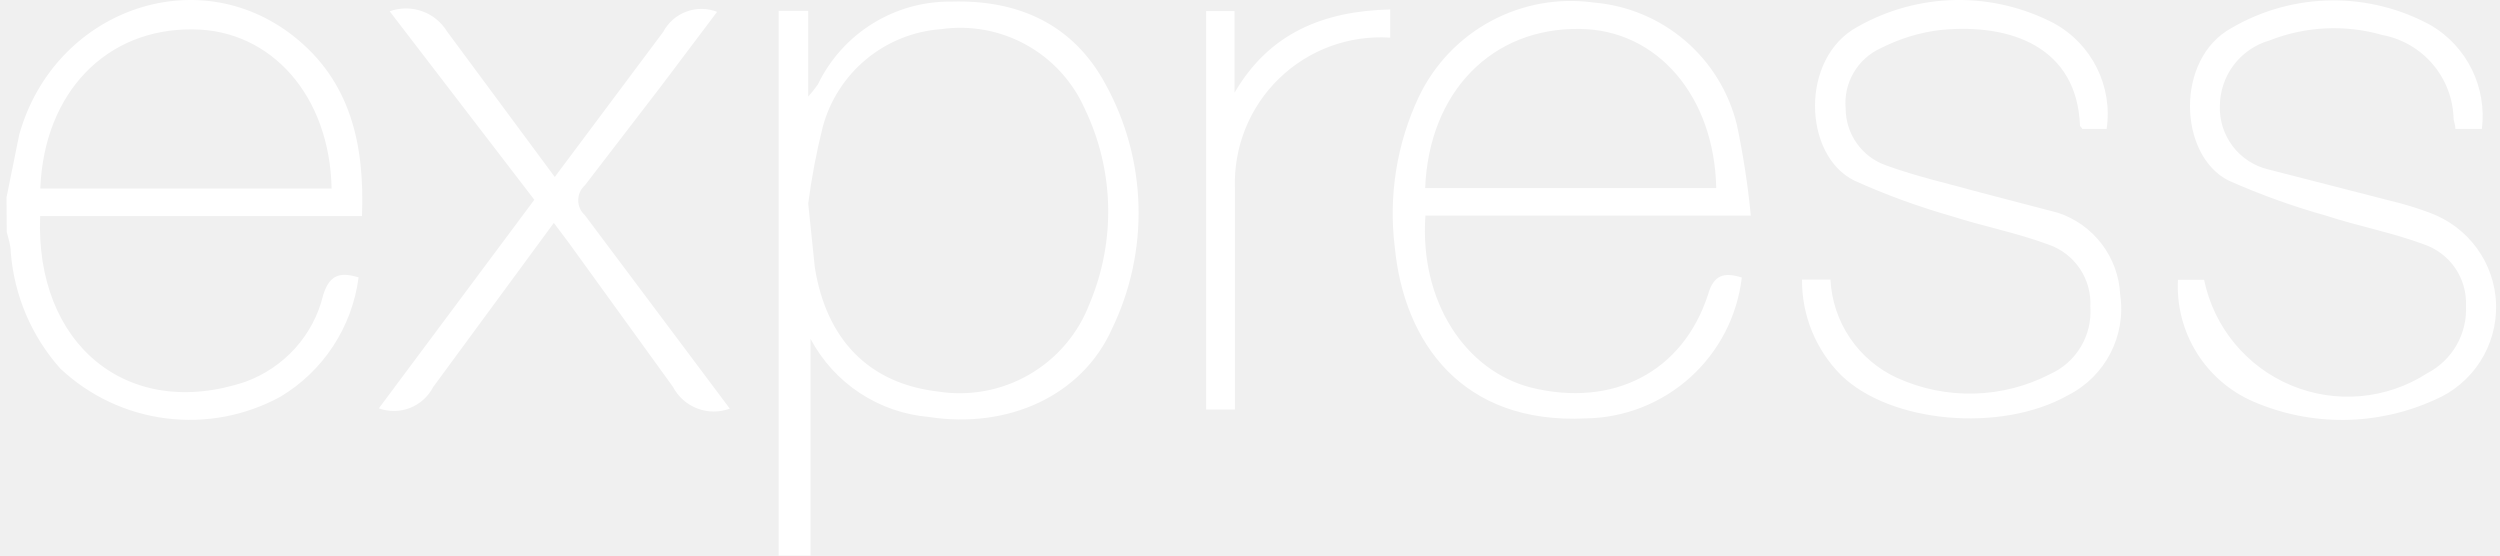
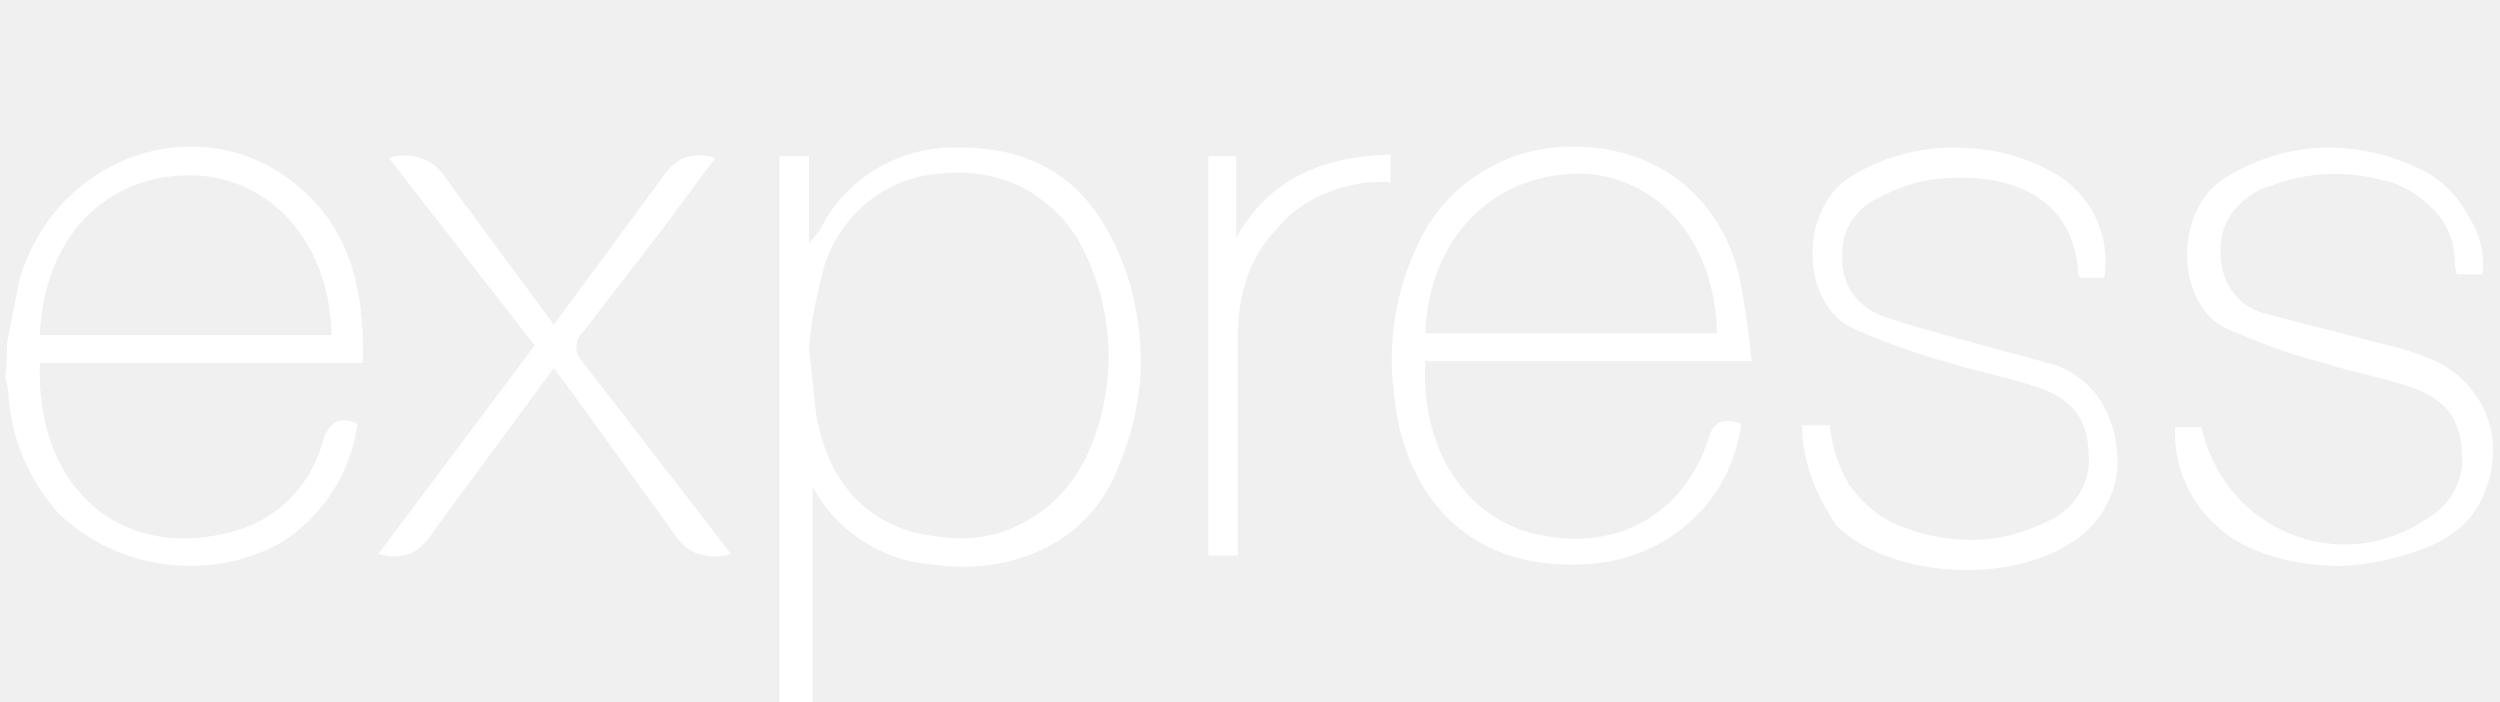
- <svg xmlns="http://www.w3.org/2000/svg" width="144" height="32" fill="none" viewBox="0 0 144 32">
-   <path fill="#fff" d="M44.851 32V.626h1.702v4.935c.201-.219.387-.451.556-.696C48.529 1.917 51.528.055 54.8.092c3.88-.115 7.033 1.32 8.886 4.773 1.179 2.145 1.828 4.541 1.892 6.988.064 2.447-.457 4.873-1.522 7.077-1.726 3.87-5.99 5.793-10.555 5.087-1.42-.121-2.788-.596-3.979-1.381-1.19-.785-2.164-1.856-2.834-3.115V32L44.851 32zm1.702-20.276l.381 3.684c.673 4.194 3.152 6.671 7.044 7.137 1.828.3 3.704-.042 5.307-.97 1.604-.927 2.836-2.382 3.487-4.116 1.514-3.608 1.402-7.692-.3-11.216-.694-1.554-1.876-2.84-3.367-3.664-1.49-.824-3.208-1.14-4.894-.9-1.582.114-3.09.72-4.313 1.73-1.222 1.012-2.1 2.378-2.51 3.911-.363 1.45-.641 2.92-.835 4.403v.001zm53.774 4.264c-.258 2.21-1.31 4.25-2.96 5.741-1.65 1.492-3.784 2.334-6.008 2.37-7.137.359-10.486-4.38-11.018-9.85-.37-2.97.112-5.983 1.39-8.69.89-1.856 2.347-3.38 4.161-4.353 1.815-.973 3.891-1.343 5.93-1.057 1.938.165 3.775.935 5.251 2.202 1.476 1.266 2.517 2.964 2.975 4.855.362 1.722.629 3.462.799 5.214H82.104c-.347 4.958 2.317 8.945 6.094 9.906 4.704 1.157 8.724-.881 10.183-5.353.324-1.148.915-1.31 1.958-.985h-.012zM82.09 10.833h16.765C98.75 5.55 95.461 1.71 91 1.667c-5.038-.081-8.69 3.604-8.91 9.166zm21.702 5.271h1.643c.06 1.21.453 2.381 1.136 3.383.683 1.001 1.628 1.795 2.733 2.294 1.387.624 2.897.928 4.418.888 1.52-.04 3.012-.423 4.364-1.12.738-.331 1.355-.881 1.77-1.576.414-.694.605-1.498.548-2.305.042-.777-.17-1.548-.605-2.194-.435-.646-1.069-1.133-1.805-1.386-1.808-.673-3.73-1.043-5.572-1.634-1.917-.546-3.791-1.23-5.608-2.05-2.968-1.449-3.152-7.09.208-8.877 1.721-.97 3.657-1.495 5.632-1.526 1.975-.03 3.927.435 5.676 1.352 2.17 1.198 3.37 3.617 3.013 6.072h-1.409c0-.068-.128-.128-.128-.197-.174-4.493-3.951-5.898-8.005-5.503-1.226.136-2.387.506-3.476 1.053-.655.3-1.2.794-1.561 1.417s-.52 1.342-.454 2.06c.002.716.225 1.416.64 2 .415.586 1.001 1.028 1.677 1.267 1.77.649 3.649 1.066 5.48 1.575l4.425 1.157c1.005.33 1.887.958 2.528 1.8.642.842 1.012 1.859 1.063 2.916.354 2.376-.858 4.71-3 5.793-3.87 2.189-10.242 1.61-13.081-1.158-1.453-1.46-2.263-3.444-2.246-5.502l-.004.001zm39.181-8.678h-1.541c0-.208-.082-.408-.105-.567-.024-1.156-.445-2.267-1.192-3.149-.747-.882-1.774-1.48-2.91-1.694-2.141-.614-4.426-.504-6.499.313-.82.235-1.541.728-2.057 1.407s-.798 1.506-.805 2.359c-.029.837.232 1.658.738 2.325.507.668 1.228 1.14 2.042 1.336l7.044 1.808c.762.182 1.512.41 2.247.683 2.246.817 3.771 2.903 3.839 5.287.033 1.166-.287 2.316-.918 3.298-.632.981-1.546 1.749-2.622 2.202-1.635.742-3.407 1.135-5.202 1.153-1.796.018-3.576-.339-5.225-1.049-1.357-.585-2.501-1.57-3.28-2.826-.779-1.255-1.155-2.72-1.077-4.194h1.506c.566 2.73 2.441 5.003 5.013 6.078 2.572 1.076 5.508.812 7.847-.702.702-.365 1.284-.923 1.679-1.61.394-.685.583-1.47.546-2.26.035-.777-.185-1.546-.626-2.188-.442-.642-1.08-1.122-1.819-1.369-1.808-.672-3.731-1.03-5.573-1.633-1.927-.538-3.813-1.215-5.641-2.027-2.898-1.426-3.129-7.021.174-8.806 1.742-1.012 3.715-1.555 5.73-1.578 2.014-.022 3.999.477 5.763 1.45 1.009.602 1.821 1.484 2.337 2.54.516 1.055.715 2.238.571 3.404l.016.01zM42.051 23.532c-.607.23-1.276.229-1.883-.002-.606-.23-1.107-.675-1.408-1.25l-5.99-8.284-.869-1.157-6.95 9.454c-.284.55-.758.978-1.334 1.204-.576.226-1.214.234-1.796.024l8.956-12.014L22.445.65c1.236-.446 2.614.039 3.302 1.158l6.208 8.386 6.244-8.354c.286-.54.76-.957 1.333-1.17.572-.214 1.203-.21 1.773.012l-3.233 4.29-4.38 5.7c-.122.108-.219.242-.286.39-.066.149-.1.31-.1.473 0 .163.034.324.1.473.067.149.164.282.286.39l8.341 11.134h.018zM80.076.535v1.633c-1.172-.076-2.347.093-3.45.499-1.102.405-2.107 1.037-2.95 1.855-.842.817-1.504 1.803-1.943 2.892-.438 1.09-.643 2.259-.602 3.432V23.59h-1.657V.637h1.634V5.34C73.112 1.91 76.205.637 80.086.544l-.01-.01zM.378 11.357l.73-3.604C3.11.627 11.28-2.337 16.9 2.076c3.29 2.584 4.112 6.245 3.95 10.37H2.313c-.3 7.368 5.017 11.817 11.818 9.546 2.24-.817 3.927-2.68 4.483-4.994.36-1.157.953-1.356 2.04-1.02-.182 1.41-.68 2.761-1.46 3.951-.778 1.19-1.816 2.189-3.036 2.92-2.016 1.102-4.328 1.538-6.607 1.247-2.279-.29-4.407-1.295-6.08-2.869C1.814 19.366.815 17.013.62 14.53c0-.409-.136-.79-.231-1.157-.01-.687-.014-1.36-.014-2.015h.003zm1.957-.499H19.1c-.105-5.34-3.476-9.13-7.971-9.165-5.005-.068-8.585 3.638-8.806 9.142l.012.023z" />
+ <svg xmlns="http://www.w3.org/2000/svg" version="1.1" id="Layer_1" x="0px" y="0px" viewBox="0 0 144 40.4" style="enable-background:new 0 0 144 40.4;" xml:space="preserve">
+   <style type="text/css">
+ 	.st0{fill:#FFFFFF;}
+ </style>
+   <path class="st0" d="M44.9,40.4V9h1.7V14c0.2-0.2,0.4-0.5,0.6-0.7c1.4-2.9,4.4-4.8,7.7-4.8c3.9-0.1,7,1.3,8.9,4.8  c1.2,2.1,1.8,4.5,1.9,7c0.1,2.4-0.5,4.9-1.5,7.1c-1.7,3.9-6,5.8-10.6,5.1c-1.4-0.1-2.8-0.6-4-1.4c-1.2-0.8-2.2-1.9-2.8-3.1v12.5  H44.9z M46.6,20.1l0.4,3.7c0.7,4.2,3.2,6.7,7,7.1c1.8,0.3,3.7,0,5.3-1c1.6-0.9,2.8-2.4,3.5-4.1c1.5-3.6,1.4-7.7-0.3-11.2  c-0.7-1.6-1.9-2.8-3.4-3.7c-1.5-0.8-3.2-1.1-4.9-0.9c-1.6,0.1-3.1,0.7-4.3,1.7c-1.2,1-2.1,2.4-2.5,3.9C47,17.2,46.7,18.6,46.6,20.1  C46.6,20.1,46.6,20.1,46.6,20.1z M100.3,24.4c-0.3,2.2-1.3,4.2-3,5.7c-1.7,1.5-3.8,2.3-6,2.4c-7.1,0.4-10.5-4.4-11-9.8  c-0.4-3,0.1-6,1.4-8.7c0.9-1.9,2.3-3.4,4.2-4.4c1.8-1,3.9-1.3,5.9-1.1c1.9,0.2,3.8,0.9,5.3,2.2c1.5,1.3,2.5,3,3,4.9  c0.4,1.7,0.6,3.5,0.8,5.2H82.1c-0.3,5,2.3,8.9,6.1,9.9c4.7,1.2,8.7-0.9,10.2-5.4C98.7,24.2,99.3,24.1,100.3,24.4  C100.3,24.4,100.3,24.4,100.3,24.4z M82.1,19.2h16.8c-0.1-5.3-3.4-9.1-7.9-9.2C86,10,82.3,13.7,82.1,19.2z M103.8,24.5h1.6  c0.1,1.2,0.5,2.4,1.1,3.4c0.7,1,1.6,1.8,2.7,2.3c1.4,0.6,2.9,0.9,4.4,0.9c1.5,0,3-0.4,4.4-1.1c0.7-0.3,1.4-0.9,1.8-1.6  c0.4-0.7,0.6-1.5,0.5-2.3c0-0.8-0.2-1.5-0.6-2.2c-0.4-0.6-1.1-1.1-1.8-1.4c-1.8-0.7-3.7-1-5.6-1.6c-1.9-0.5-3.8-1.2-5.6-2  c-3-1.4-3.2-7.1,0.2-8.9c1.7-1,3.7-1.5,5.6-1.5c2,0,3.9,0.4,5.7,1.4c2.2,1.2,3.4,3.6,3,6.1h-1.4c0-0.1-0.1-0.1-0.1-0.2  c-0.2-4.5-4-5.9-8-5.5c-1.2,0.1-2.4,0.5-3.5,1.1c-0.7,0.3-1.2,0.8-1.6,1.4s-0.5,1.3-0.5,2.1c0,0.7,0.2,1.4,0.6,2  c0.4,0.6,1,1,1.7,1.3c1.8,0.6,3.6,1.1,5.5,1.6l4.4,1.2c1,0.3,1.9,1,2.5,1.8c0.6,0.8,1,1.9,1.1,2.9c0.4,2.4-0.9,4.7-3,5.8  c-3.9,2.2-10.2,1.6-13.1-1.2C104.6,28.5,103.8,26.6,103.8,24.5C103.8,24.5,103.8,24.5,103.8,24.5z M143,15.8h-1.5  c0-0.2-0.1-0.4-0.1-0.6c0-1.2-0.4-2.3-1.2-3.1s-1.8-1.5-2.9-1.7c-2.1-0.6-4.4-0.5-6.5,0.3c-0.8,0.2-1.5,0.7-2.1,1.4  s-0.8,1.5-0.8,2.4c0,0.8,0.2,1.7,0.7,2.3c0.5,0.7,1.2,1.1,2,1.3l7,1.8c0.8,0.2,1.5,0.4,2.2,0.7c2.2,0.8,3.8,2.9,3.8,5.3  c0,1.2-0.3,2.3-0.9,3.3c-0.6,1-1.5,1.7-2.6,2.2c-1.6,0.7-3.4,1.1-5.2,1.2c-1.8,0-3.6-0.3-5.2-1c-1.4-0.6-2.5-1.6-3.3-2.8  c-0.8-1.3-1.2-2.7-1.1-4.2h1.5c0.6,2.7,2.4,5,5,6.1c2.6,1.1,5.5,0.8,7.8-0.7c0.7-0.4,1.3-0.9,1.7-1.6c0.4-0.7,0.6-1.5,0.5-2.3  c0-0.8-0.2-1.5-0.6-2.2c-0.4-0.6-1.1-1.1-1.8-1.4c-1.8-0.7-3.7-1-5.6-1.6c-1.9-0.5-3.8-1.2-5.6-2c-2.9-1.4-3.1-7,0.2-8.8  c1.7-1,3.7-1.6,5.7-1.6c2,0,4,0.5,5.8,1.5c1,0.6,1.8,1.5,2.3,2.5C142.9,13.5,143.1,14.7,143,15.8L143,15.8L143,15.8z M42.1,31.9  c-0.6,0.2-1.3,0.2-1.9,0c-0.6-0.2-1.1-0.7-1.4-1.2l-6-8.3l-0.9-1.2l-7,9.5c-0.3,0.5-0.8,1-1.3,1.2c-0.6,0.2-1.2,0.2-1.8,0l9-12  L22.4,9.1c1.2-0.4,2.6,0,3.3,1.2l6.2,8.4l6.2-8.4c0.3-0.5,0.8-1,1.3-1.2c0.6-0.2,1.2-0.2,1.8,0l-3.2,4.3l-4.4,5.7  c-0.1,0.1-0.2,0.2-0.3,0.4c-0.1,0.1-0.1,0.3-0.1,0.5c0,0.2,0,0.3,0.1,0.5c0.1,0.1,0.2,0.3,0.3,0.4L42.1,31.9  C42,31.9,42.1,31.9,42.1,31.9z M80.1,8.9v1.6c-1.2-0.1-2.3,0.1-3.4,0.5c-1.1,0.4-2.1,1-2.9,1.9c-0.8,0.8-1.5,1.8-1.9,2.9  c-0.4,1.1-0.6,2.3-0.6,3.4V32h-1.7V9h1.6v4.7C73.1,10.3,76.2,9,80.1,8.9L80.1,8.9L80.1,8.9z M0.4,19.8l0.7-3.6  c2-7.1,10.2-10.1,15.8-5.7c3.3,2.6,4.1,6.2,4,10.4H2.3c-0.3,7.4,5,11.8,11.8,9.5c2.2-0.8,3.9-2.7,4.5-5c0.4-1.2,1-1.4,2-1  c-0.2,1.4-0.7,2.8-1.5,4c-0.8,1.2-1.8,2.2-3,2.9c-2,1.1-4.3,1.5-6.6,1.2c-2.3-0.3-4.4-1.3-6.1-2.9c-1.7-1.9-2.7-4.2-2.9-6.7  c0-0.4-0.1-0.8-0.2-1.2C0.4,21.1,0.4,20.4,0.4,19.8L0.4,19.8L0.4,19.8z M2.3,19.3h16.8c-0.1-5.3-3.5-9.1-8-9.2  C6.1,10,2.5,13.7,2.3,19.3L2.3,19.3z" />
</svg>
